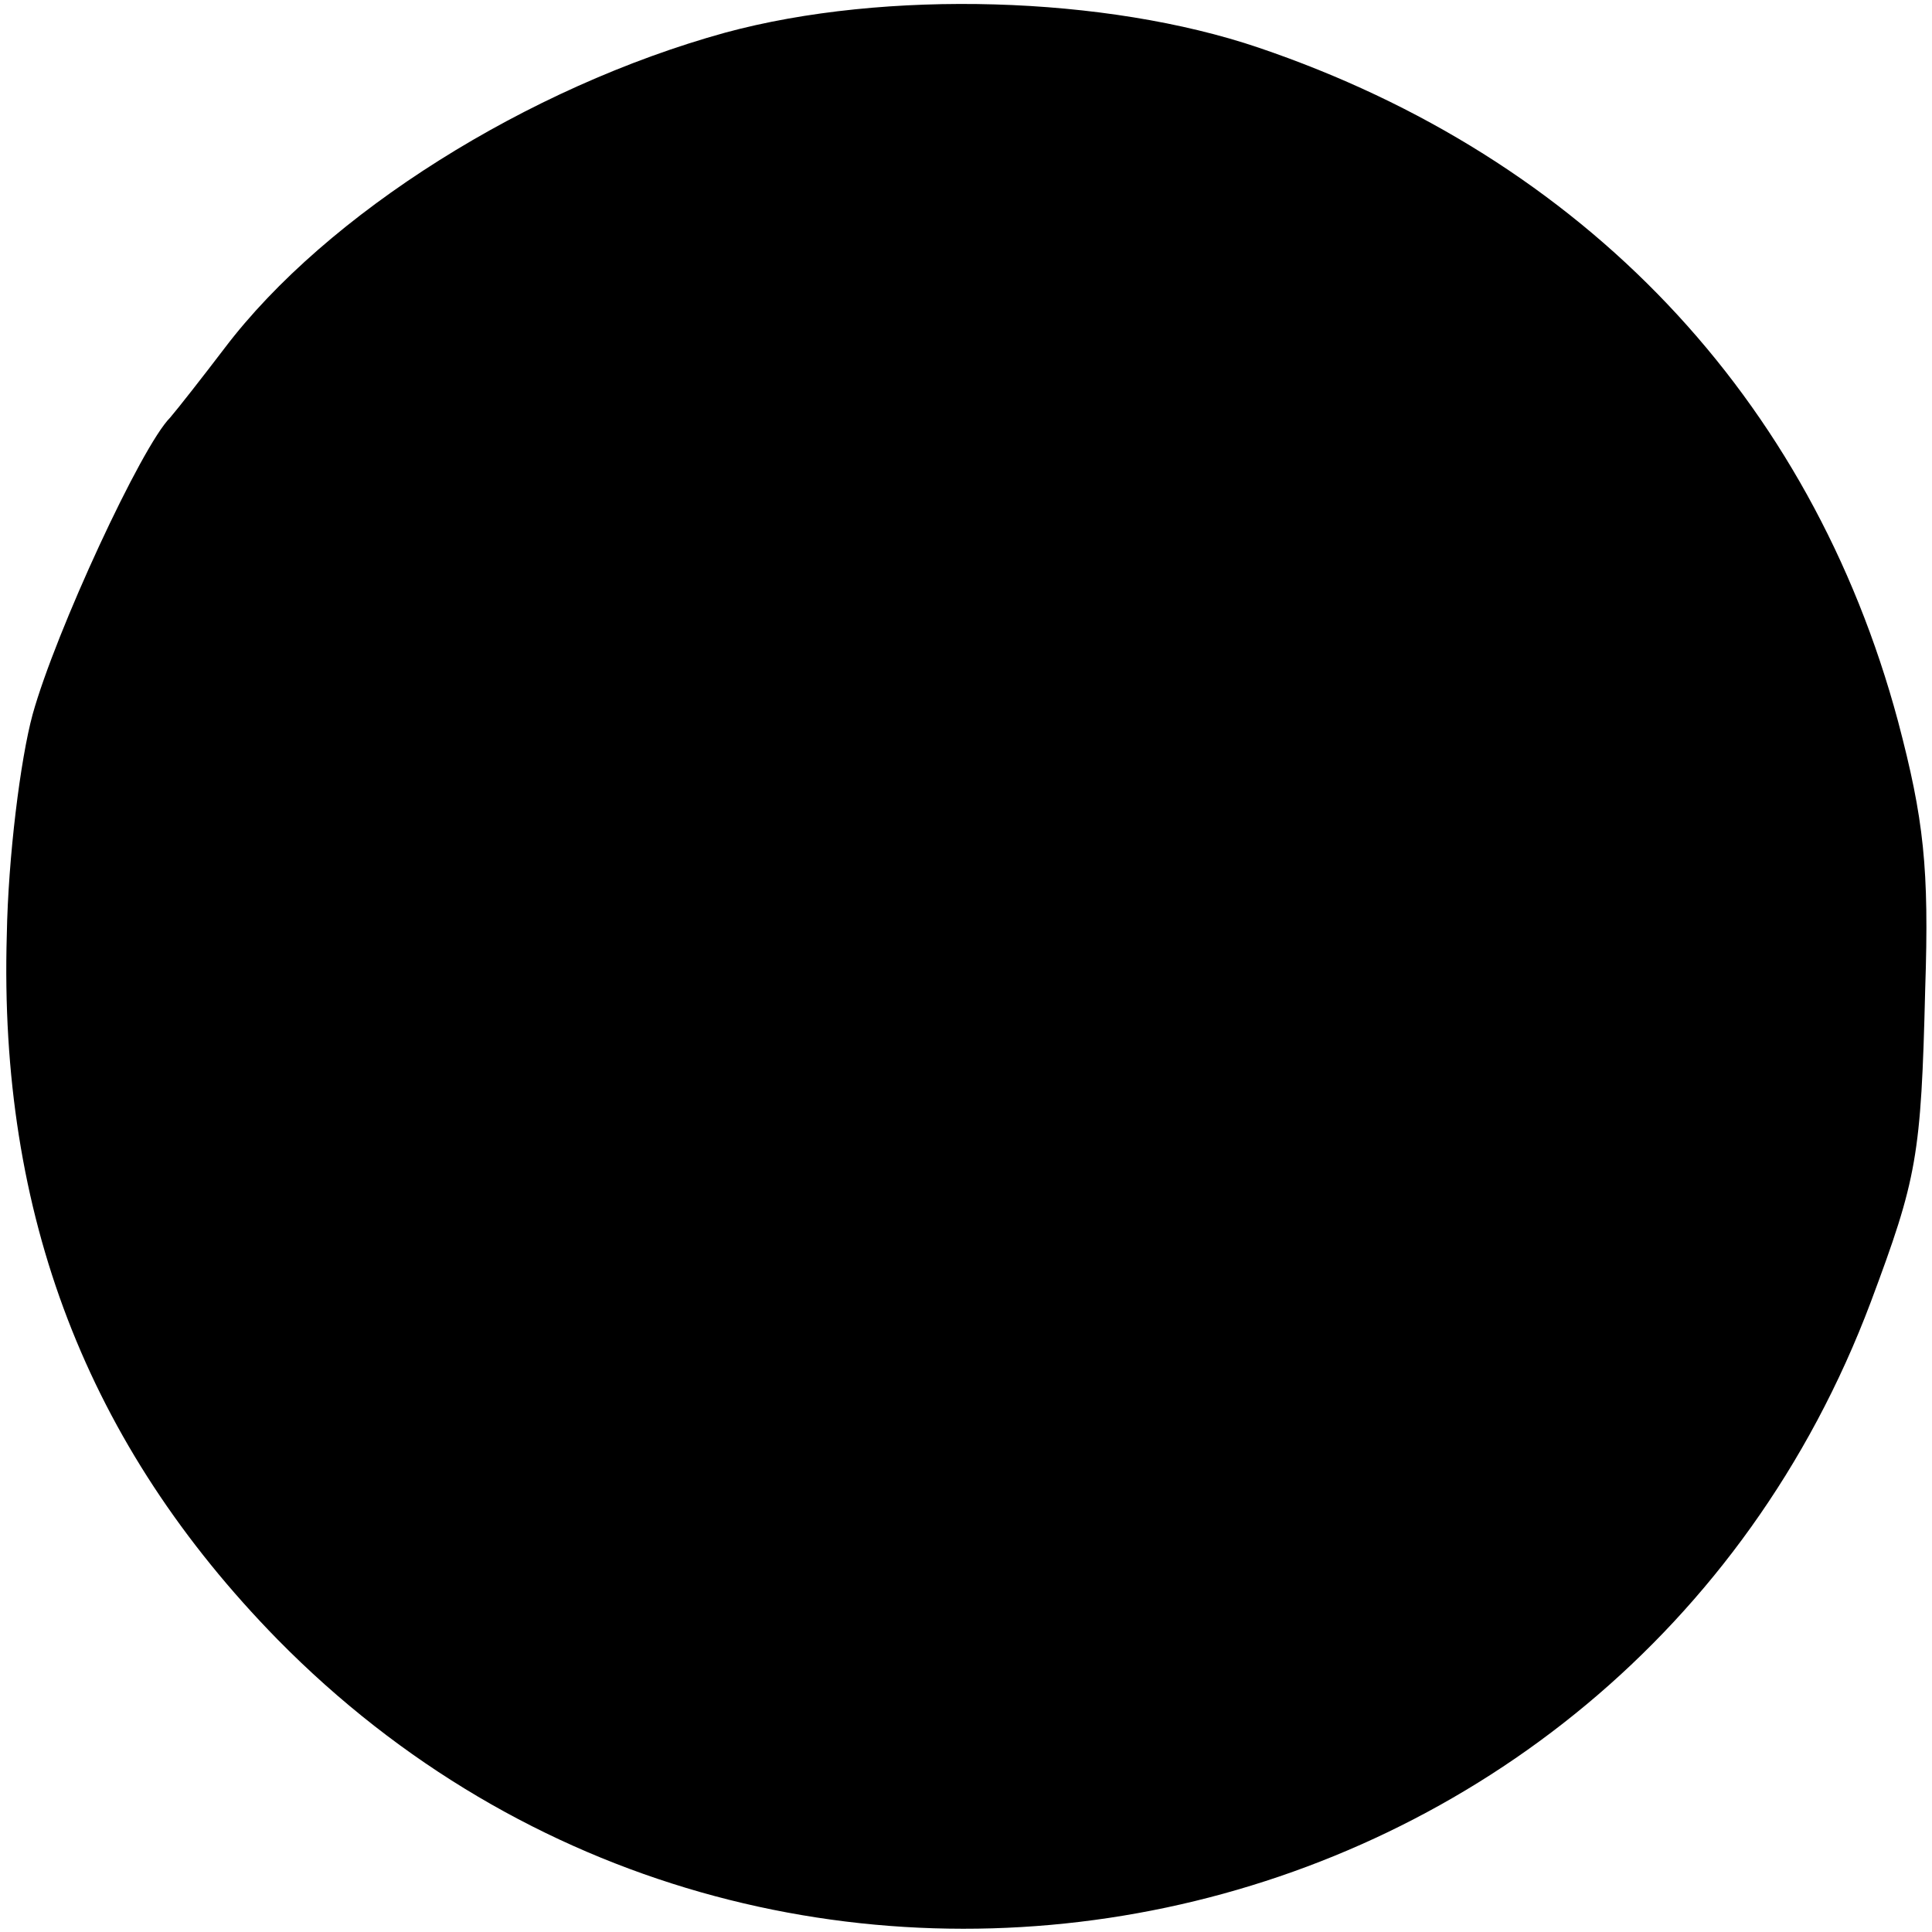
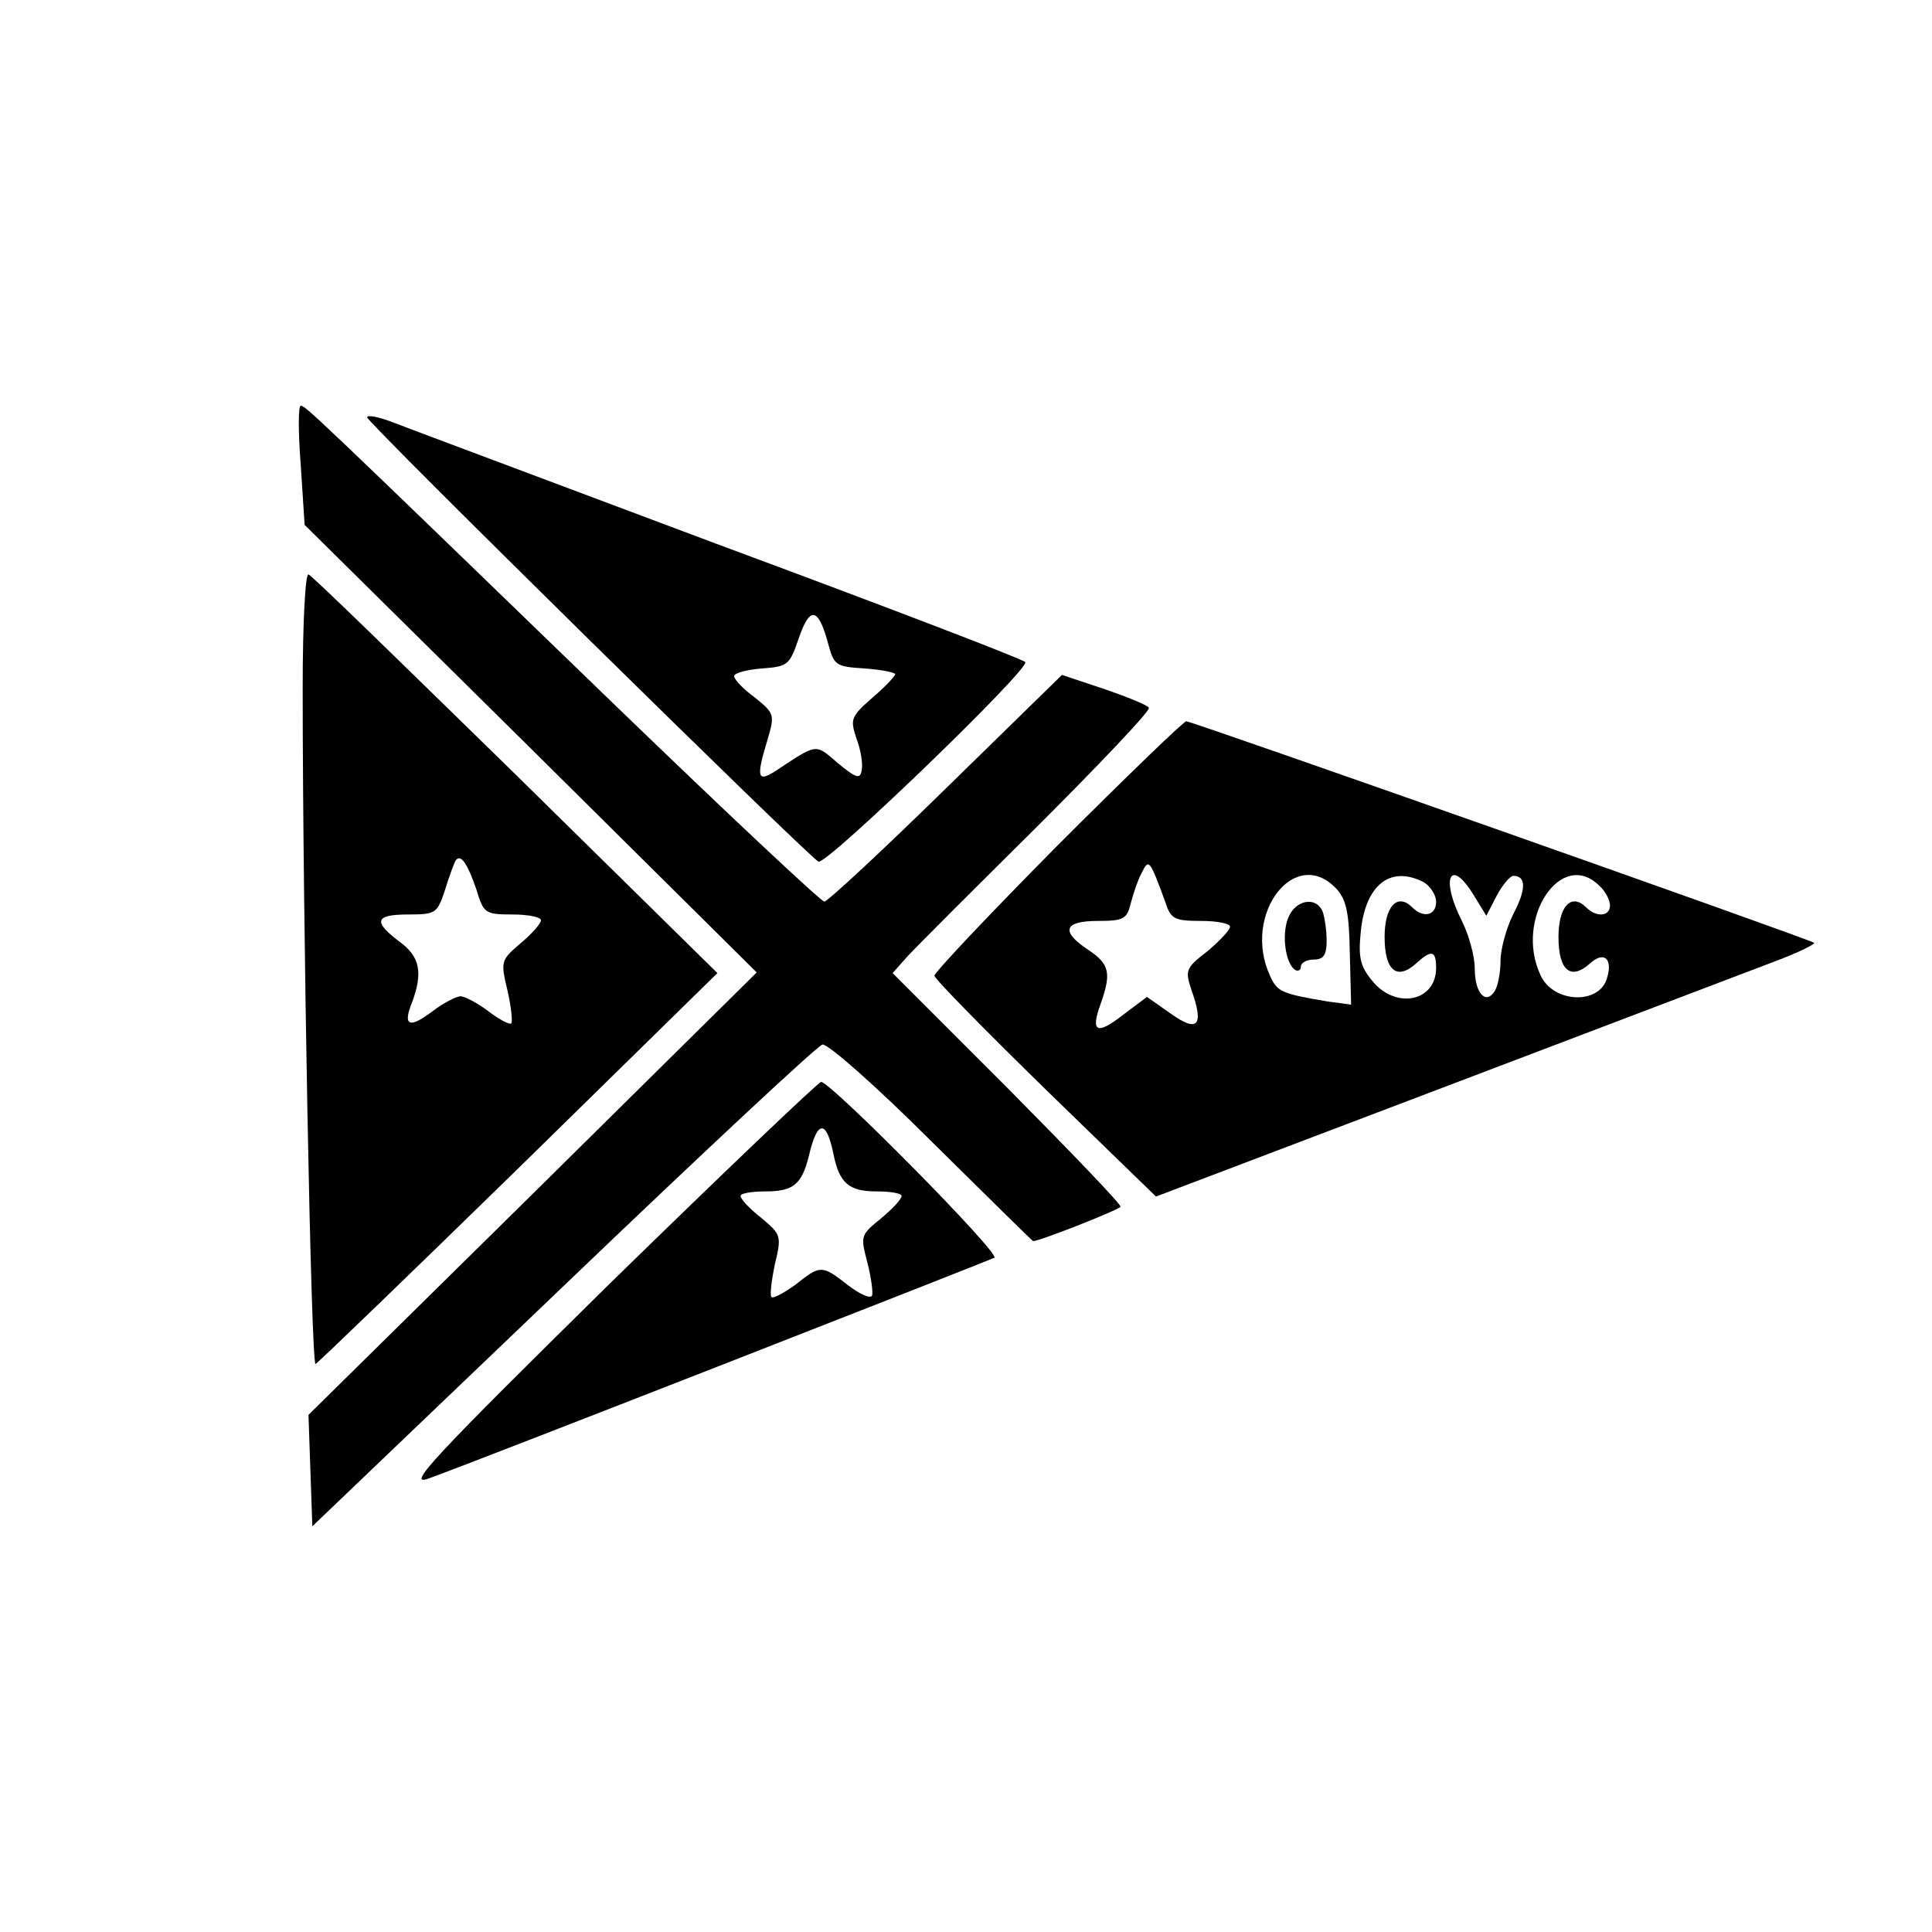
- <svg xmlns="http://www.w3.org/2000/svg" version="1.0" width="142pt" height="142pt" viewBox="0 0 142 142" preserveAspectRatio="xMidYMid meet">
-   <g transform="translate(0,142) scale(0.1,-0.1)" fill="#000000" stroke="none">
-     <path d="M533 1396 c-145 -40 -293 -133 -368 -232 -16 -21 -34 -44 -40 -51 -21 -21 -84 -157 -101 -218 -9 -33 -18 -105 -19 -162 -6 -206 59 -375 199 -518 364 -370 988 -238 1171 248 34 91 37 107 40 230 3 89 -1 125 -20 197 -64 238 -231 414 -470 495 -112 38 -274 43 -392 11z" />
+ <svg xmlns="http://www.w3.org/2000/svg" version="1.0" width="300pt" height="300pt" viewBox="0 0 300 300" preserveAspectRatio="xMidYMid meet">
+   <g transform="translate(0,300) scale(0.1,-0.1)" fill="#000000" stroke="none">
+     <path d="M467 2278 l6 -93 351 -347 351 -348 -348 -344 -348 -343 3 -87 3 -86 389 372 c214 205 395 374 403 376 8 2 84 -65 169 -150 85 -84 156 -154 158 -155 3 -3 128 46 136 53 2 3 -77 85 -175 184 l-179 179 24 27 c14 15 105 106 202 202 97 97 175 179 172 183 -2 4 -34 17 -69 29 l-66 22 -180 -176 c-99 -97 -184 -176 -189 -176 -5 0 -152 138 -327 307 -470 455 -479 463 -486 463 -4 0 -4 -42 0 -92z" />
+     <path d="M570 2352 c0 -8 688 -685 701 -690 13 -5 330 301 321 310 -5 5 -219 87 -478 183 -258 97 -486 182 -506 190 -21 8 -38 11 -38 7z m715 -348 c10 -38 12 -39 58 -42 26 -2 47 -6 47 -9 0 -3 -16 -20 -36 -37 -33 -29 -34 -33 -24 -63 7 -18 10 -40 8 -49 -2 -14 -8 -13 -37 11 -36 31 -31 31 -98 -13 -27 -17 -29 -9 -11 50 11 38 11 40 -20 65 -18 13 -32 28 -32 33 0 5 19 10 43 12 40 3 43 5 57 46 17 50 30 50 45 -4z" />
+     <path d="M470 1932 c0 -355 13 -1053 20 -1050 4 2 146 139 316 305 l308 302 -313 308 c-173 169 -317 310 -322 311 -5 2 -9 -77 -9 -176z m270 -314 c11 -36 13 -38 56 -38 24 0 44 -4 44 -9 0 -5 -14 -21 -32 -36 -30 -26 -31 -27 -20 -73 6 -26 8 -49 6 -51 -2 -3 -19 6 -36 19 -17 13 -37 23 -43 23 -6 0 -26 -10 -43 -23 -37 -28 -47 -23 -32 14 17 46 12 71 -20 94 -41 31 -38 42 14 42 43 0 45 2 57 38 6 20 14 41 16 45 8 13 19 -4 33 -45z" />
+     <path d="M1642 1687 c-105 -106 -191 -197 -191 -202 1 -6 79 -85 173 -177 l171 -166 445 169 c245 93 476 181 513 195 38 14 66 28 64 30 -5 5 -966 344 -975 344 -4 0 -94 -87 -200 -193z m168 -89 c8 -25 14 -28 55 -28 25 0 45 -4 45 -9 0 -5 -16 -22 -35 -38 -34 -26 -35 -30 -25 -60 20 -56 10 -67 -32 -37 l-37 26 -36 -27 c-42 -33 -52 -28 -36 16 17 48 14 62 -19 84 -44 29 -38 45 15 45 40 0 45 3 51 28 4 15 11 36 17 47 11 22 12 21 37 -47z m266 21 c15 -17 19 -38 20 -100 l2 -79 -37 5 c-71 12 -78 15 -89 40 -44 96 40 204 104 134z m135 11 c10 -6 19 -20 19 -30 0 -22 -20 -26 -37 -9 -23 23 -43 2 -43 -46 0 -52 19 -68 49 -41 24 22 31 20 31 -7 0 -53 -64 -65 -100 -19 -18 22 -21 36 -17 75 7 73 46 104 98 77z m78 -21 l19 -31 16 31 c9 17 21 31 26 31 20 0 20 -21 0 -59 -11 -22 -20 -55 -20 -73 0 -18 -4 -39 -9 -47 -14 -22 -31 -3 -31 35 0 19 -9 52 -20 74 -34 67 -18 100 19 39z m195 15 c9 -8 16 -22 16 -30 0 -17 -21 -19 -37 -3 -23 23 -43 2 -43 -46 0 -52 19 -68 49 -41 22 20 36 7 26 -24 -13 -41 -84 -37 -103 6 -41 88 33 198 92 138z" />
+     <path d="M2000 1574 c-10 -26 -4 -70 11 -80 5 -3 9 0 9 5 0 6 9 11 20 11 15 0 20 7 20 29 0 16 -3 36 -6 45 -10 25 -43 19 -54 -10z" />
+     <path d="M945 1005 c-275 -271 -314 -313 -280 -301 52 18 867 337 879 343 10 6 -254 273 -269 273 -5 -1 -154 -143 -330 -315z m349 204 c9 -46 24 -59 67 -59 22 0 39 -3 39 -7 0 -5 -14 -20 -32 -35 -32 -26 -32 -27 -21 -69 6 -24 9 -47 7 -51 -3 -5 -20 3 -38 17 -40 31 -42 31 -81 0 -18 -13 -35 -22 -37 -19 -3 2 0 25 5 50 11 45 10 47 -21 73 -18 14 -32 29 -32 34 0 4 17 7 39 7 43 0 56 11 67 55 13 56 27 57 38 4z" />
  </g>
</svg>
